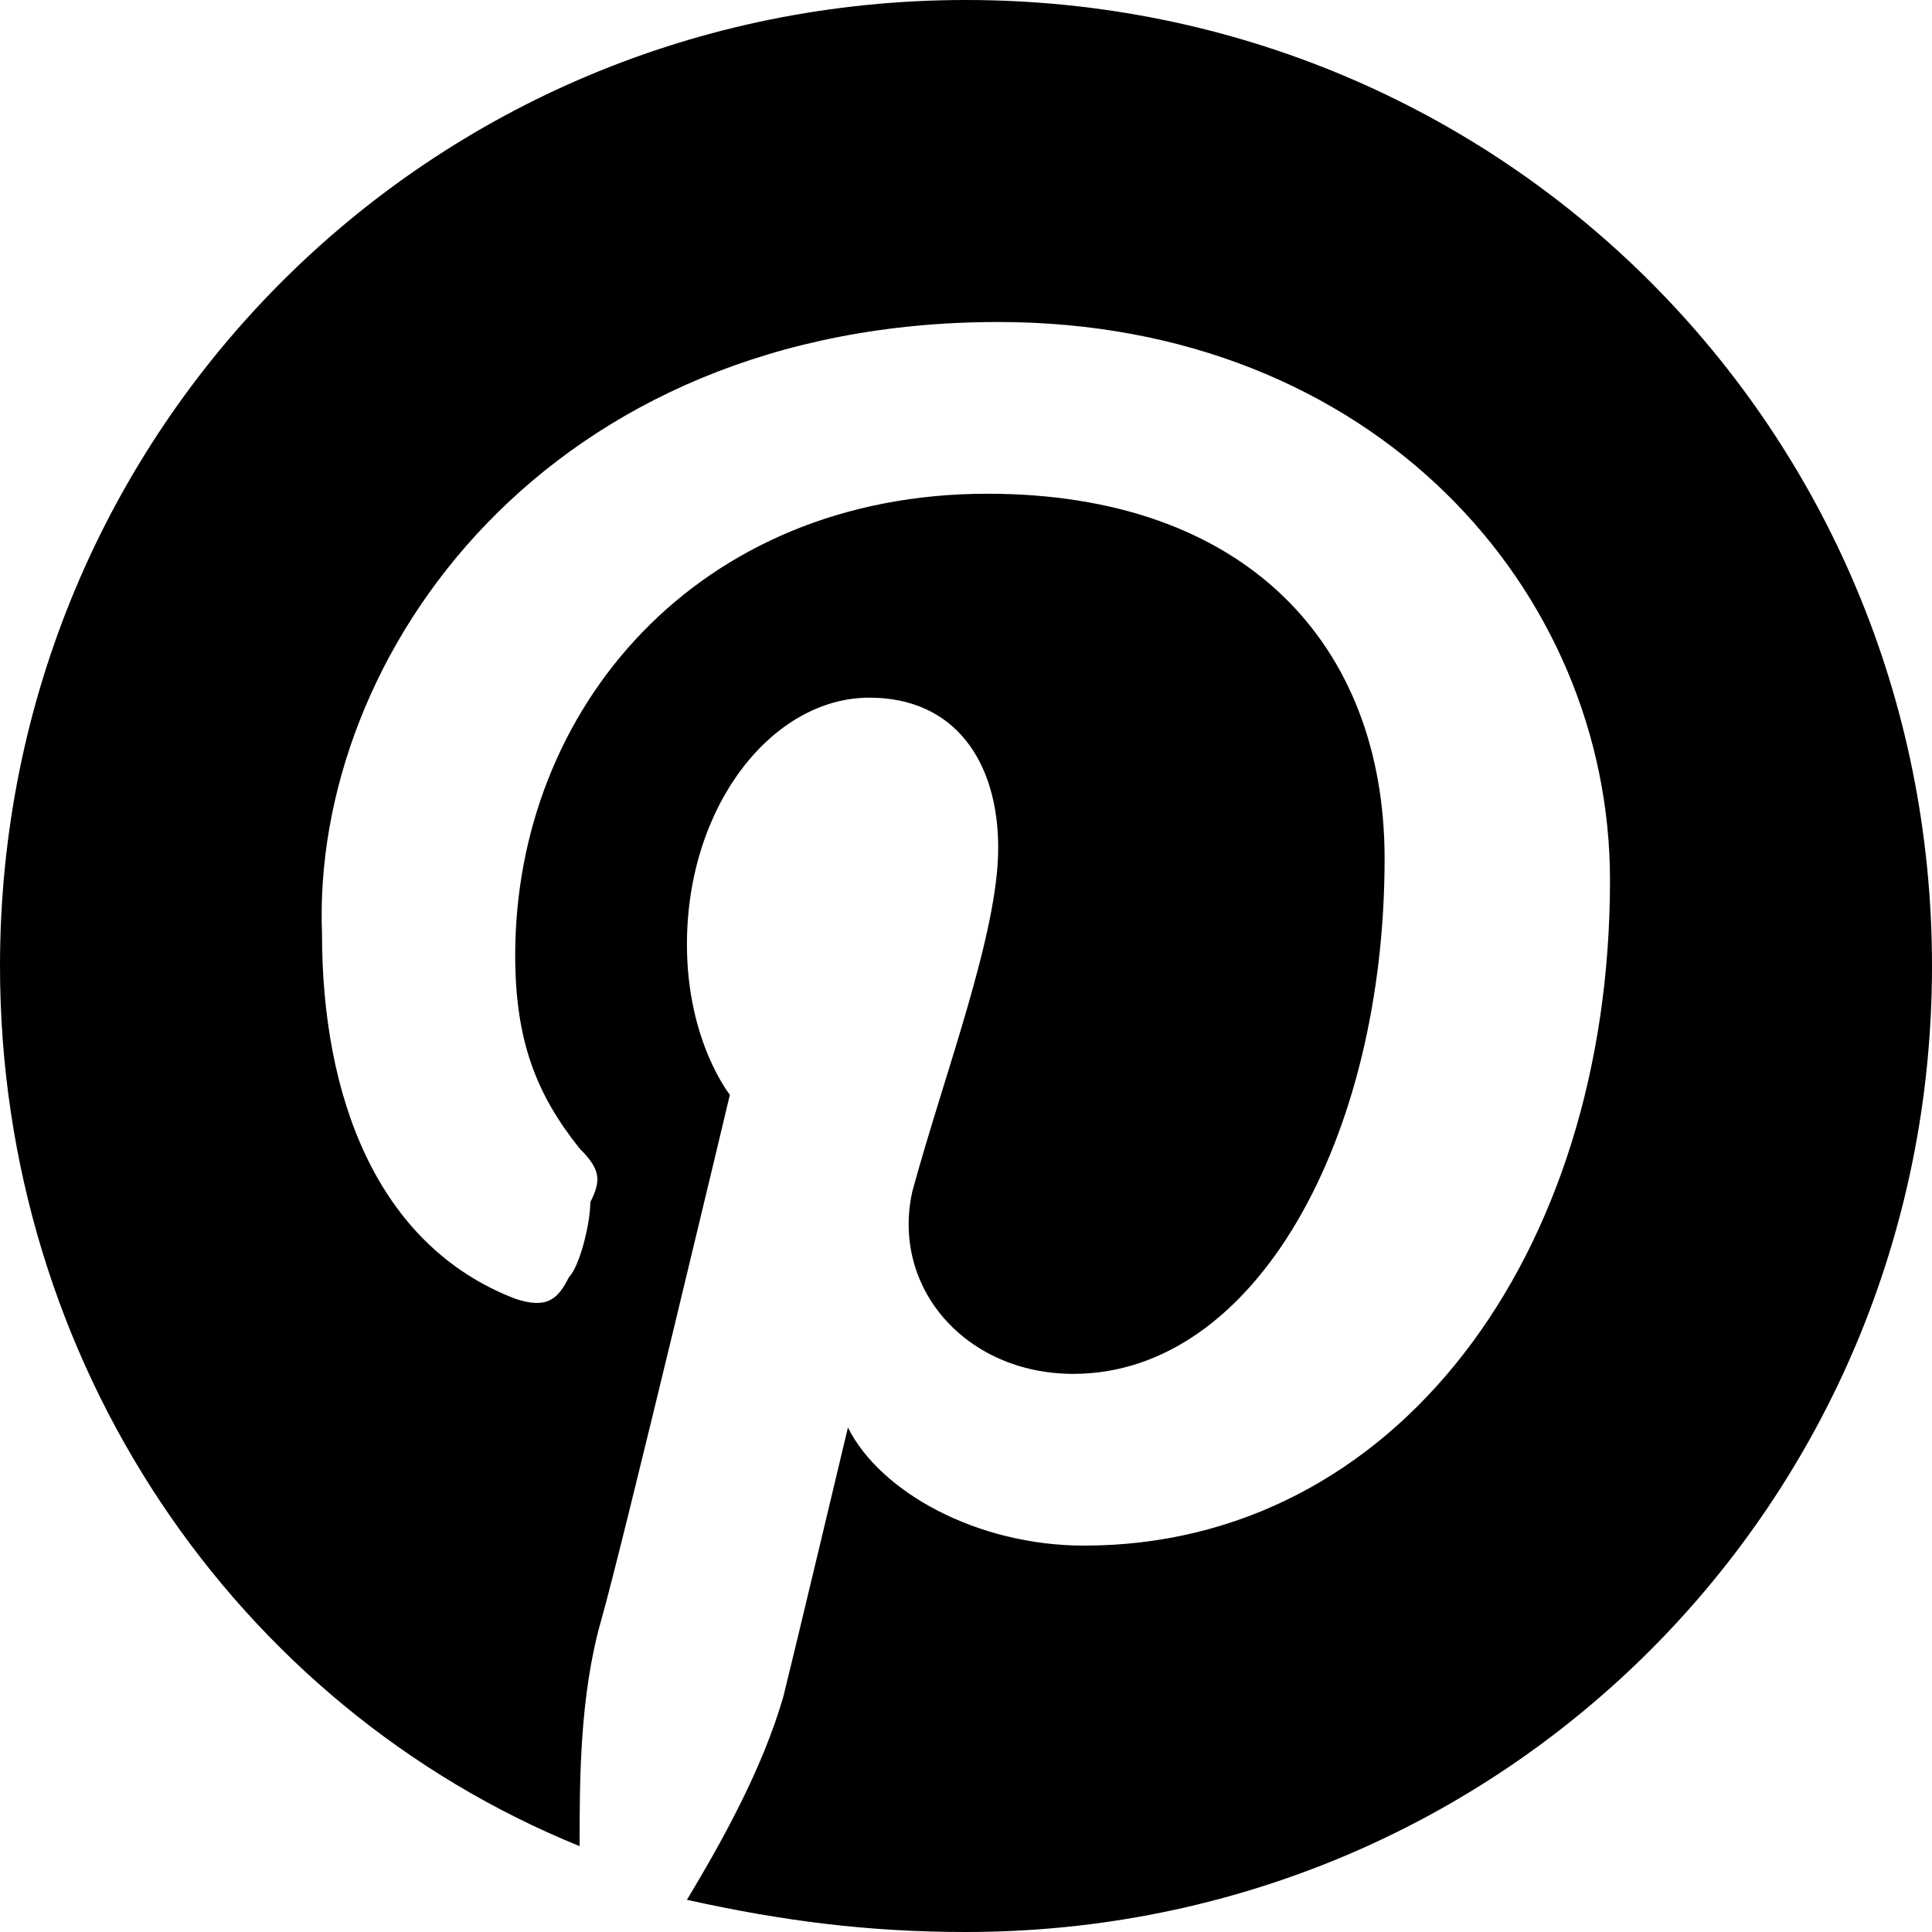
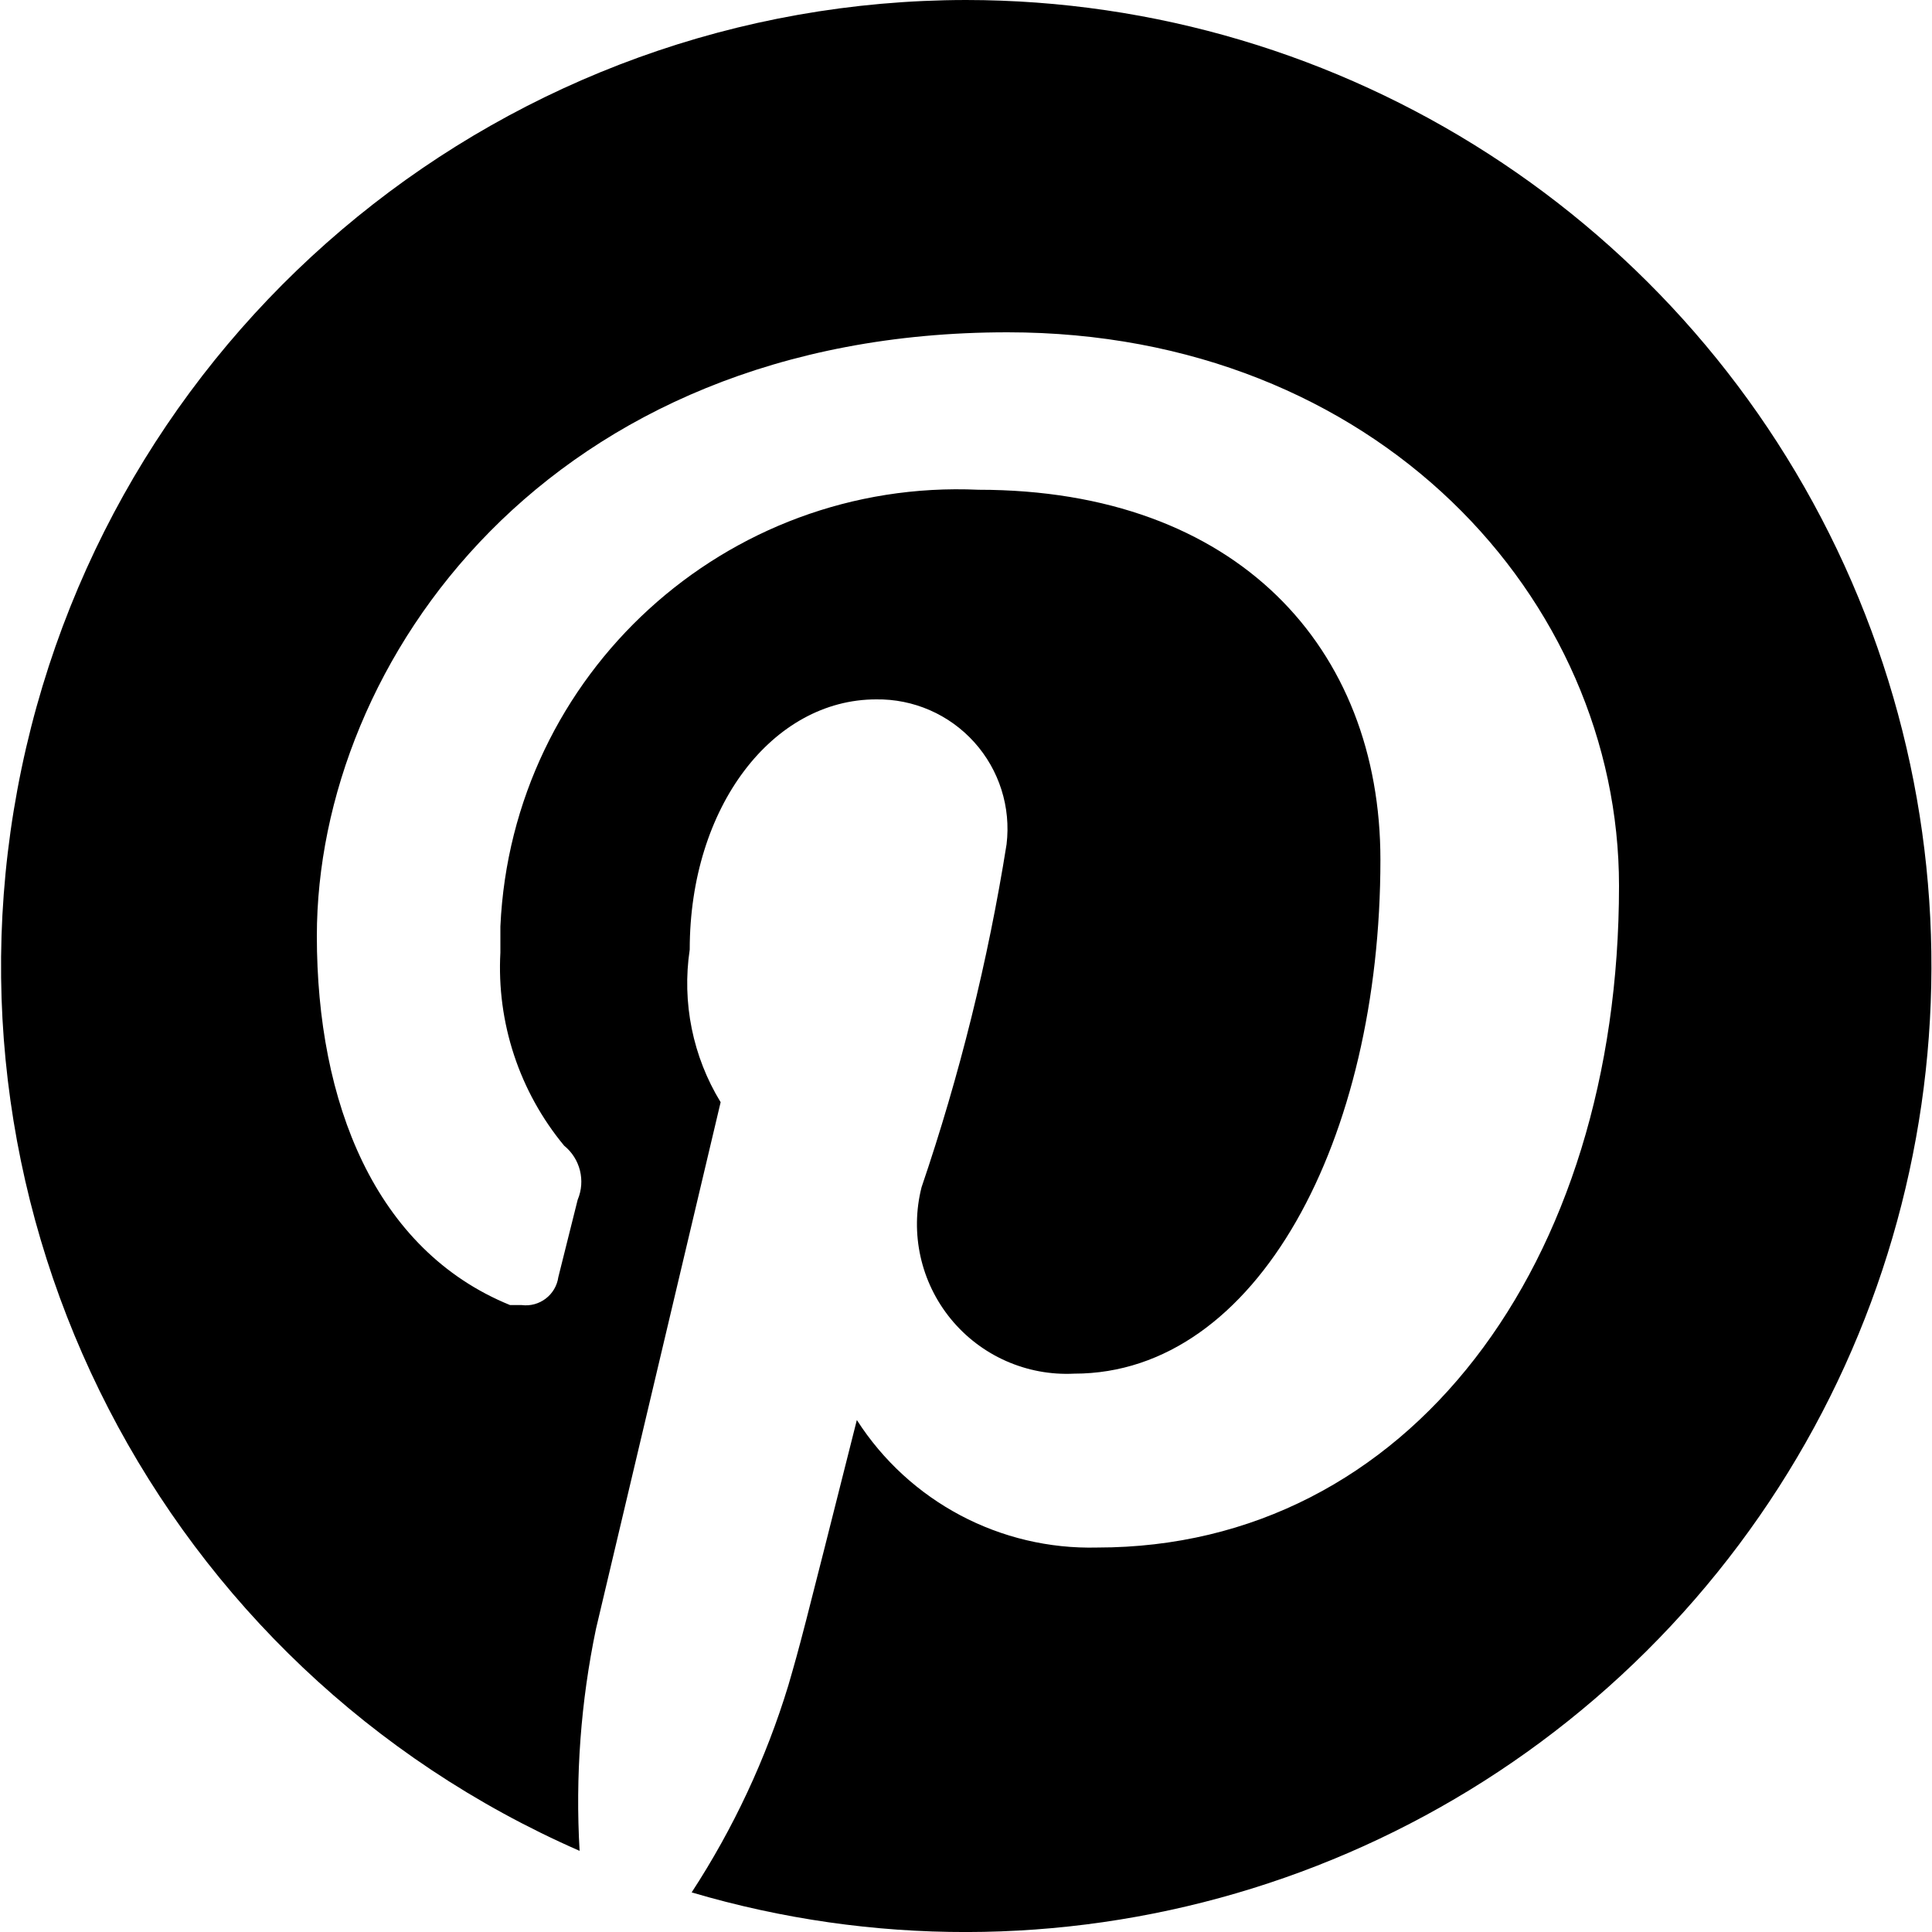
- <svg xmlns="http://www.w3.org/2000/svg" viewBox="0 0 18 18">
-   <path d="M9 0C4 0 0 4 0 9c0 3.7 2.2 6.9 5.4 8.2 0-.6 0-1.4.2-2.1.2-.7 1.2-4.9 1.2-4.9s-.4-.5-.4-1.4c0-1.3.8-2.3 1.7-2.3.8 0 1.2.6 1.2 1.4 0 .8-.5 2.1-.8 3.2-.2.9.5 1.7 1.5 1.7 1.7 0 2.9-2.2 2.9-4.8 0-2-1.3-3.4-3.7-3.4-2.7 0-4.4 2-4.4 4.3 0 .8.2 1.3.6 1.8.2.2.2.3.1.5 0 .2-.1.6-.2.7-.1.2-.2.3-.5.2C3.5 11.6 3 10.2 3 8.7 2.9 6.1 5.1 3 9.3 3 12.8 3 15 5.5 15 8.2c0 3.5-2 6.2-4.9 6.2-1 0-1.9-.5-2.2-1.1 0 0-.5 2.1-.6 2.5-.2.7-.6 1.4-.9 1.9.9.2 1.7.3 2.6.3 5 0 9-4 9-9s-4-9-9-9z" />
+ <svg xmlns="http://www.w3.org/2000/svg" viewBox="0 0 20 20">
+   <path d="M10 0a10 10 0 0 0-4 19.16 8.76 8.76 0 0 1 .17-2.3l1.29-5.45a2.36 2.36 0 0 1-.32-1.58c0-1.48.86-2.59 1.93-2.59a1.34 1.34 0 0 1 1.35 1.5 21.53 21.53 0 0 1-.88 3.55 1.55 1.55 0 0 0 1.58 1.93c1.9 0 3.17-2.43 3.17-5.32 0-2.19-1.48-3.83-4.16-3.83a4.74 4.74 0 0 0-4.95 4.52v.27a2.89 2.89 0 0 0 .66 2 .48.48 0 0 1 .14.56l-.2.8a.34.34 0 0 1-.38.29h-.12c-1.4-.57-2-2.1-2-3.82 0-2.84 2.4-6.25 7.15-6.25 3.82 0 6.33 2.76 6.33 5.73 0 3.92-2.18 6.85-5.4 6.85a2.87 2.87 0 0 1-2.49-1.32c-.58 2.3-.58 2.3-.71 2.75a8.4 8.4 0 0 1-1 2.14A10 10 0 1 0 10 0" />
</svg>
